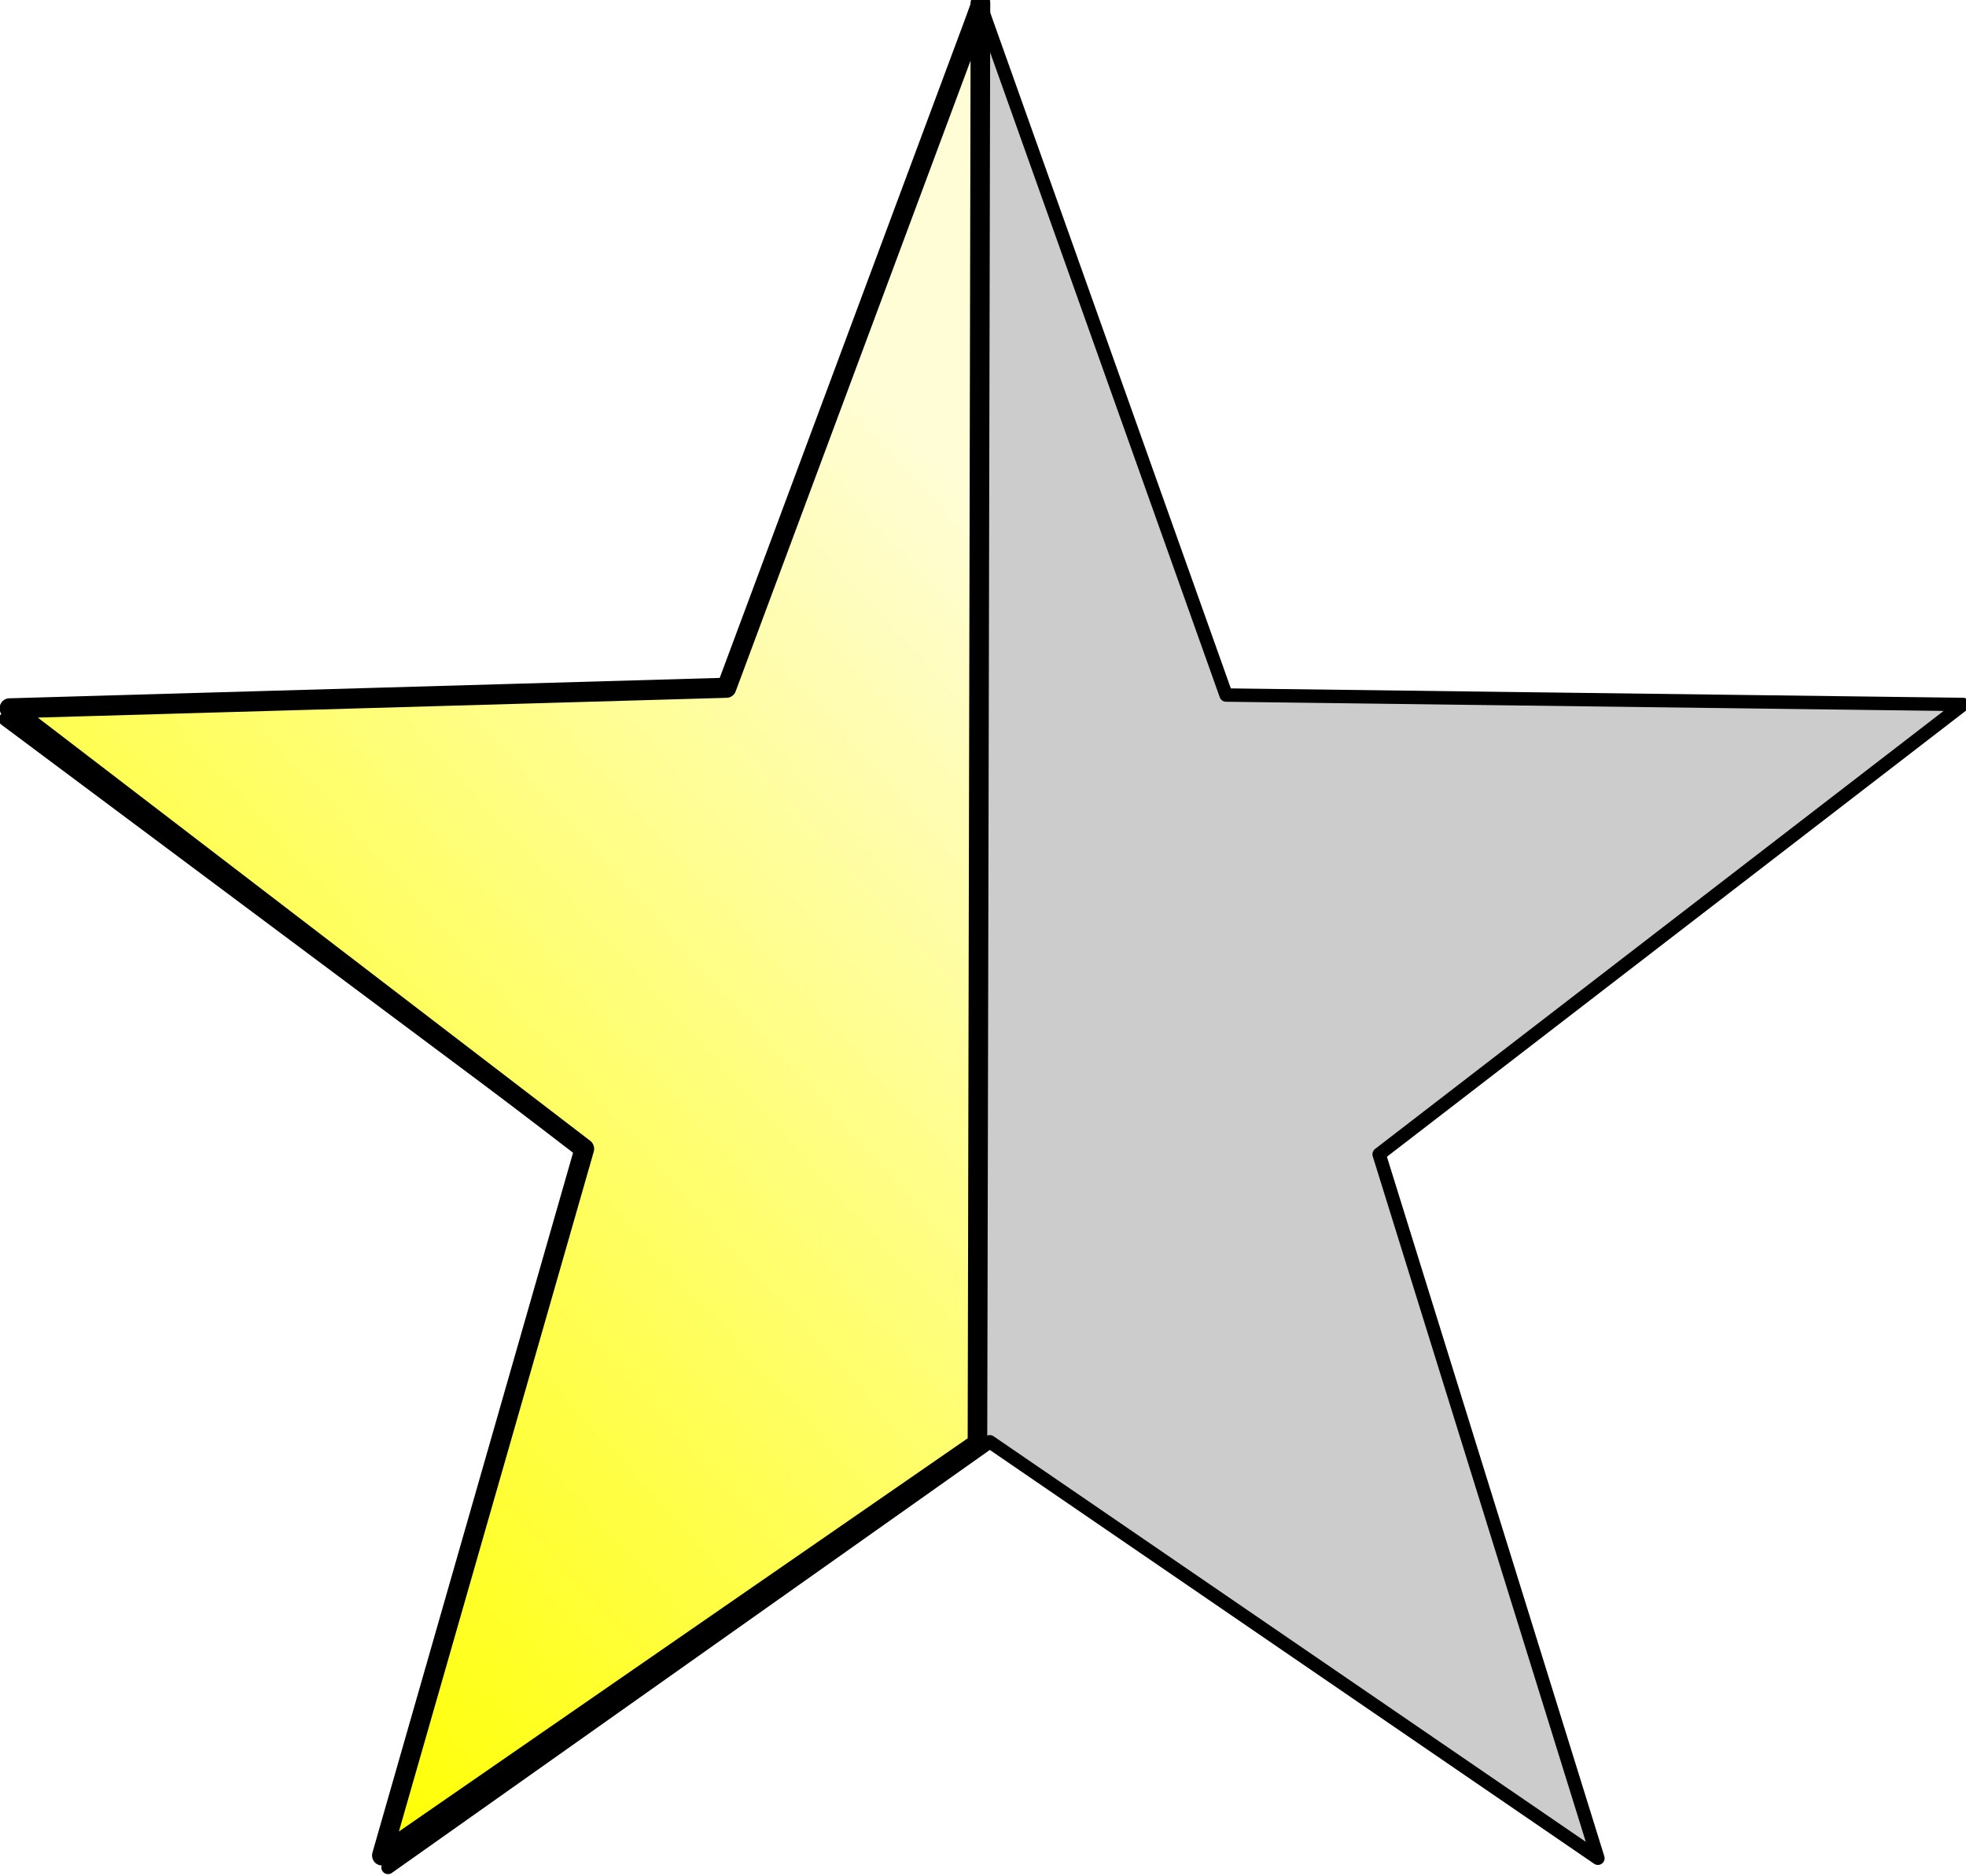
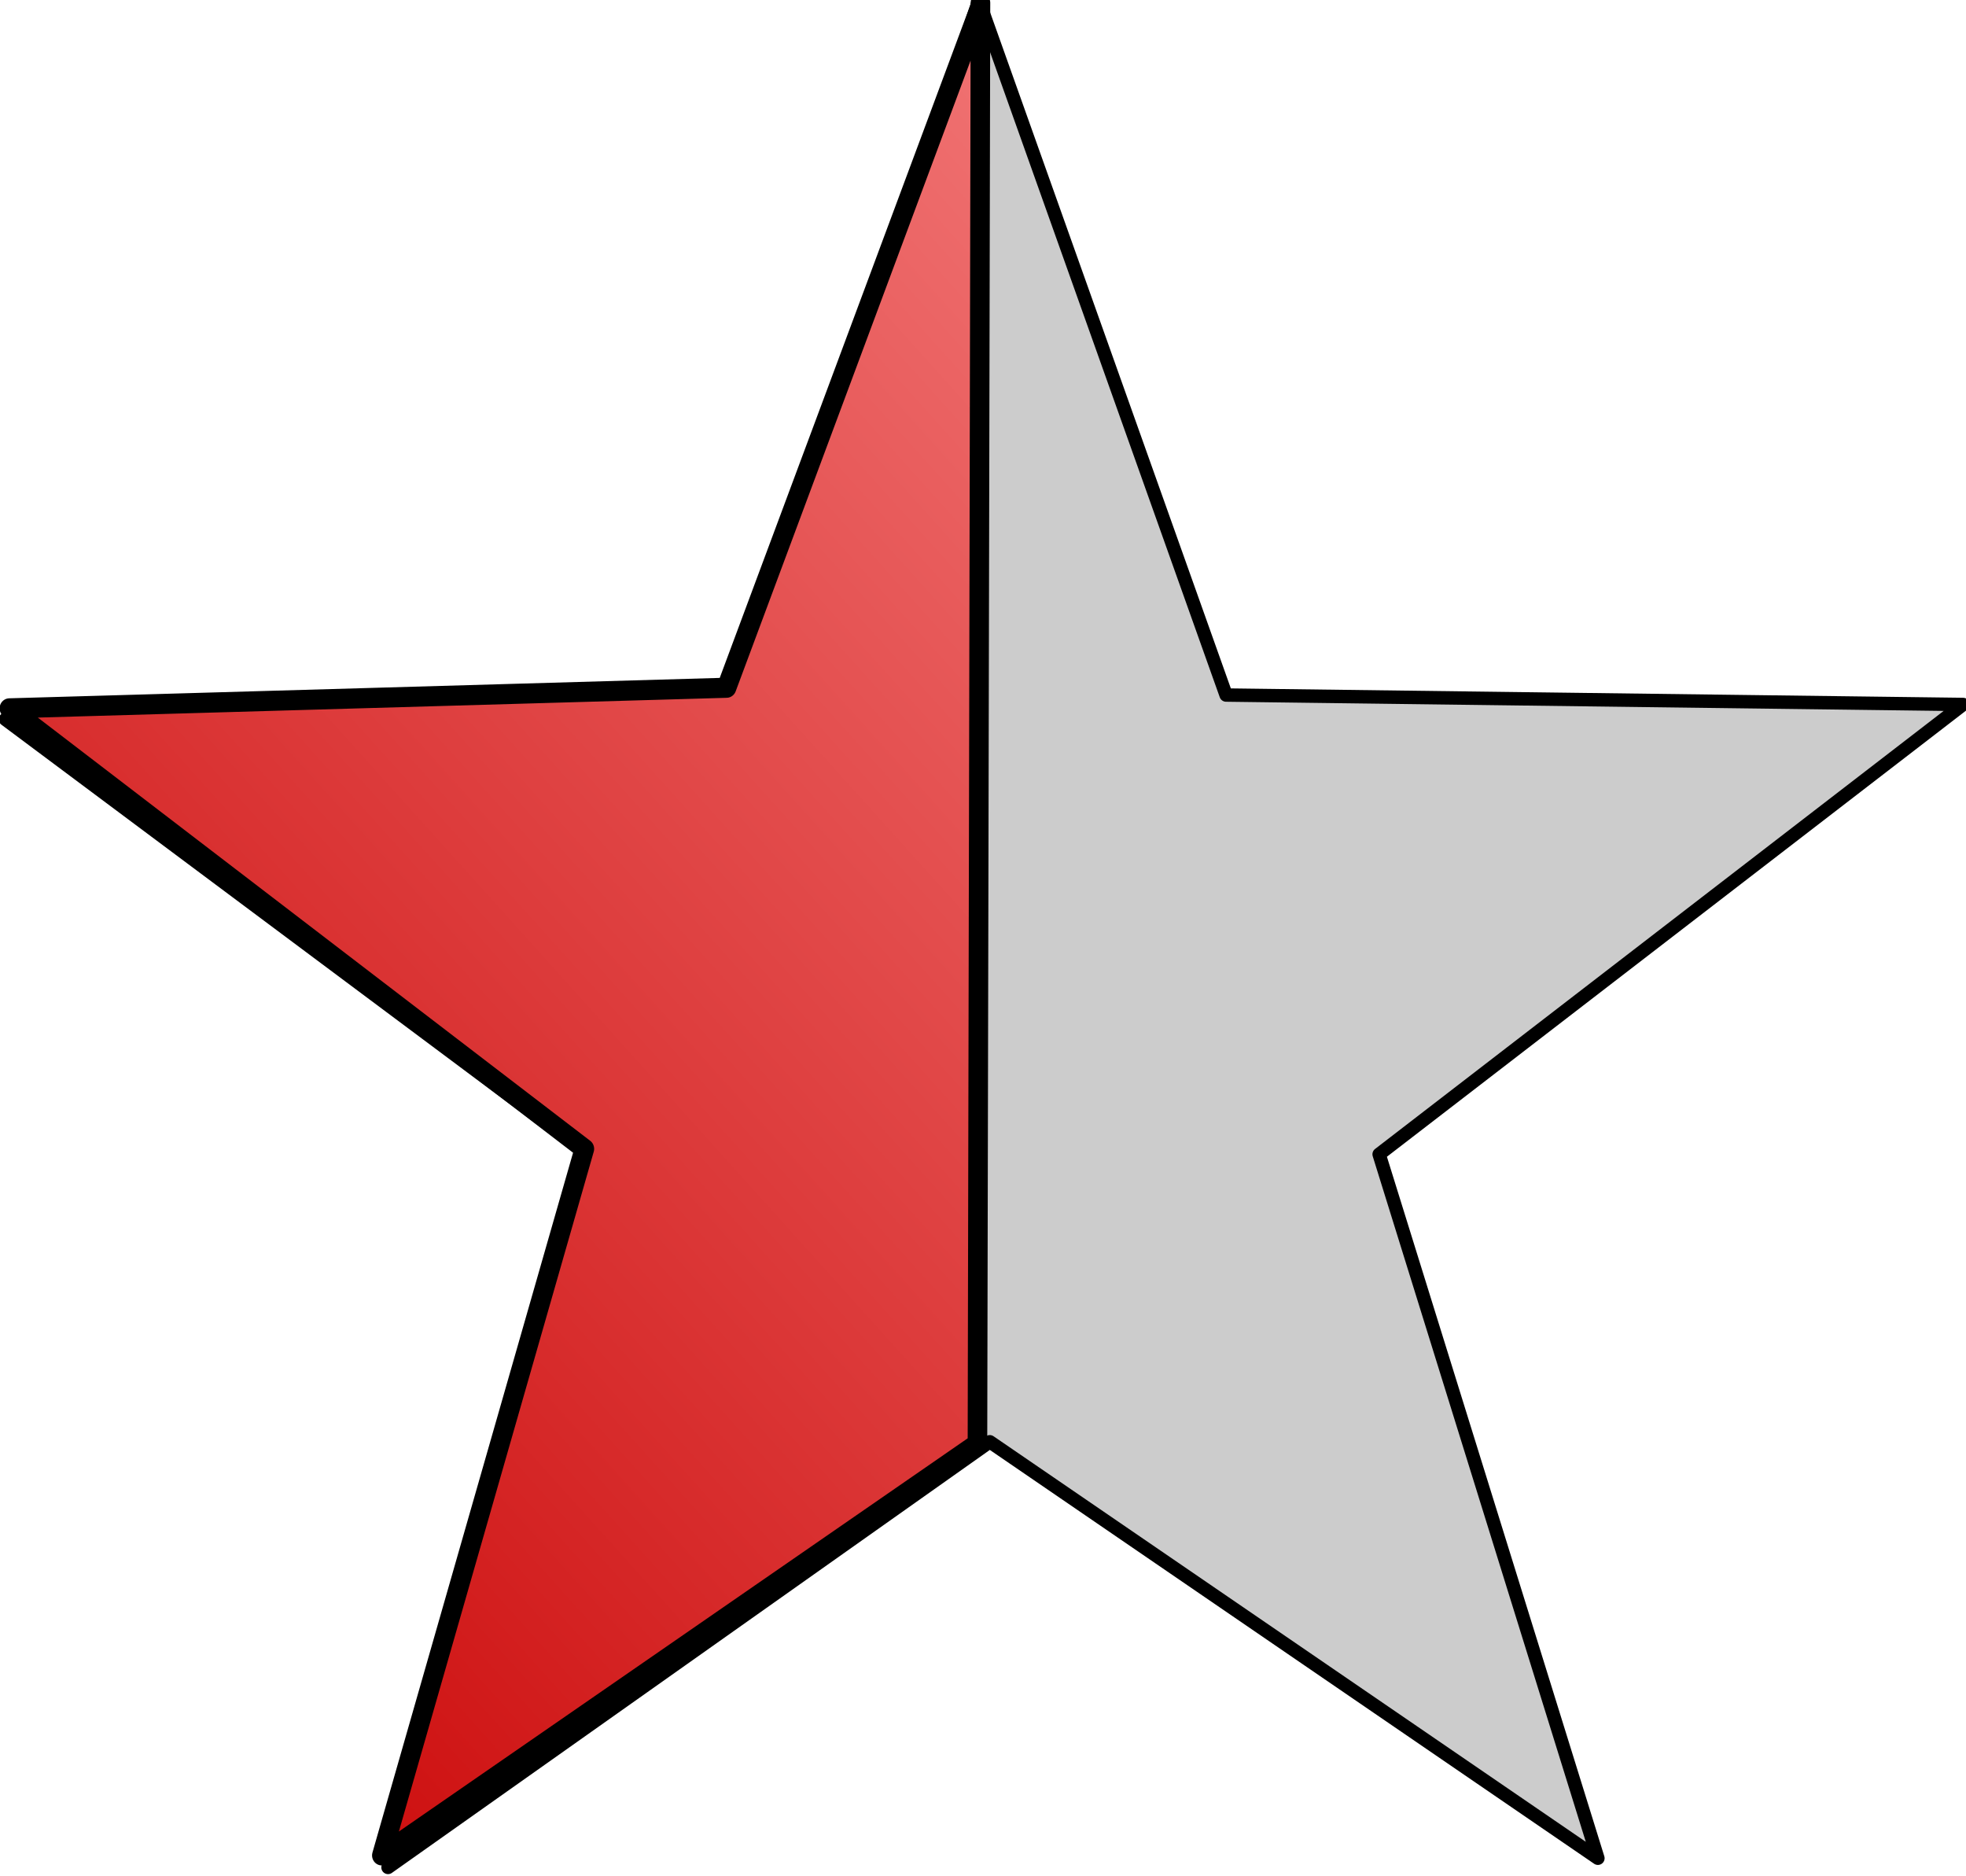
<svg xmlns="http://www.w3.org/2000/svg" xmlns:xlink="http://www.w3.org/1999/xlink" width="586.798" height="559.571" id="svg2861" version="1.1">
  <defs id="defs2863">
-     <linearGradient gradientUnits="userSpaceOnUse" y2="273.898" x2="192.6" y1="554.72" x1="-109.156" id="linearGradient5725" xlink:href="#linearGradient5719" />
+     <linearGradient gradientUnits="userSpaceOnUse" y2="122.238" x2="490.437" y1="675.037" x1="-107.08" id="linearGradient5725" xlink:href="#linearGradient5719" />
    <linearGradient id="linearGradient5719">
-       <stop id="stop5721" offset="0" style="stop-color:#ffff00;stop-opacity:1" />
-       <stop id="stop5723" offset="1" style="stop-color:#fffdd5;stop-opacity:1" />
+       <stop id="stop5721" offset="0" style="stop-color:#c80000;stop-opacity:1" />
+       <stop id="stop5723" offset="1" style="stop-color:#ff9d9d;stop-opacity:1" />
    </linearGradient>
  </defs>
  <g id="layer1" transform="translate(-40.16592,-238.214)">
    <g transform="translate(0.3665805,-1.07615)" id="layer1-4">
-       <path transform="translate(148.5714,122.8571)" d="M 477.143,326.648 302.862,460.874 368.159,670.937 186.647,546.664 7.043,673.678 69.143,462.648 -107.156,331.084 l 219.892,-6.151 70.646,-208.325 73.801,207.229 219.96,2.812 z" id="path2871" style="fill:#cccccc;fill-opacity:1;stroke:#000000;stroke-width:4;stroke-linejoin:round;stroke-miterlimit:4;stroke-opacity:1;stroke-dasharray:none" />
+       <path transform="translate(148.5714,122.8571)" d="M 477.143,326.648 302.862,460.874 368.159,670.937 186.647,546.664 7.043,673.678 69.143,462.648 -107.156,331.084 112.736,324.932 183.382,116.607 257.183,323.836 Z" id="path2871" style="fill:#cccccc;fill-opacity:1;stroke:#000000;stroke-width:4;stroke-linejoin:round;stroke-miterlimit:4;stroke-opacity:1;stroke-dasharray:none" />
    </g>
    <g transform="matrix(0.9733956,0,0,0.999097,2.660223,-3.94232)" id="layer1-8">
      <path id="path2871-5" d="M 189.678,550.705 7.043,673.678 69.143,462.648 -107.156,331.084 l 219.892,-6.151 77.717,-203.275 0.146,-1.303 -0.922,430.35 z" style="fill:url(#linearGradient5725);fill-opacity:1;stroke:#000000;stroke-width:6;stroke-linejoin:round;stroke-miterlimit:4;stroke-opacity:1;stroke-dasharray:none" transform="translate(148.5714,122.8571)" />
    </g>
  </g>
</svg>
